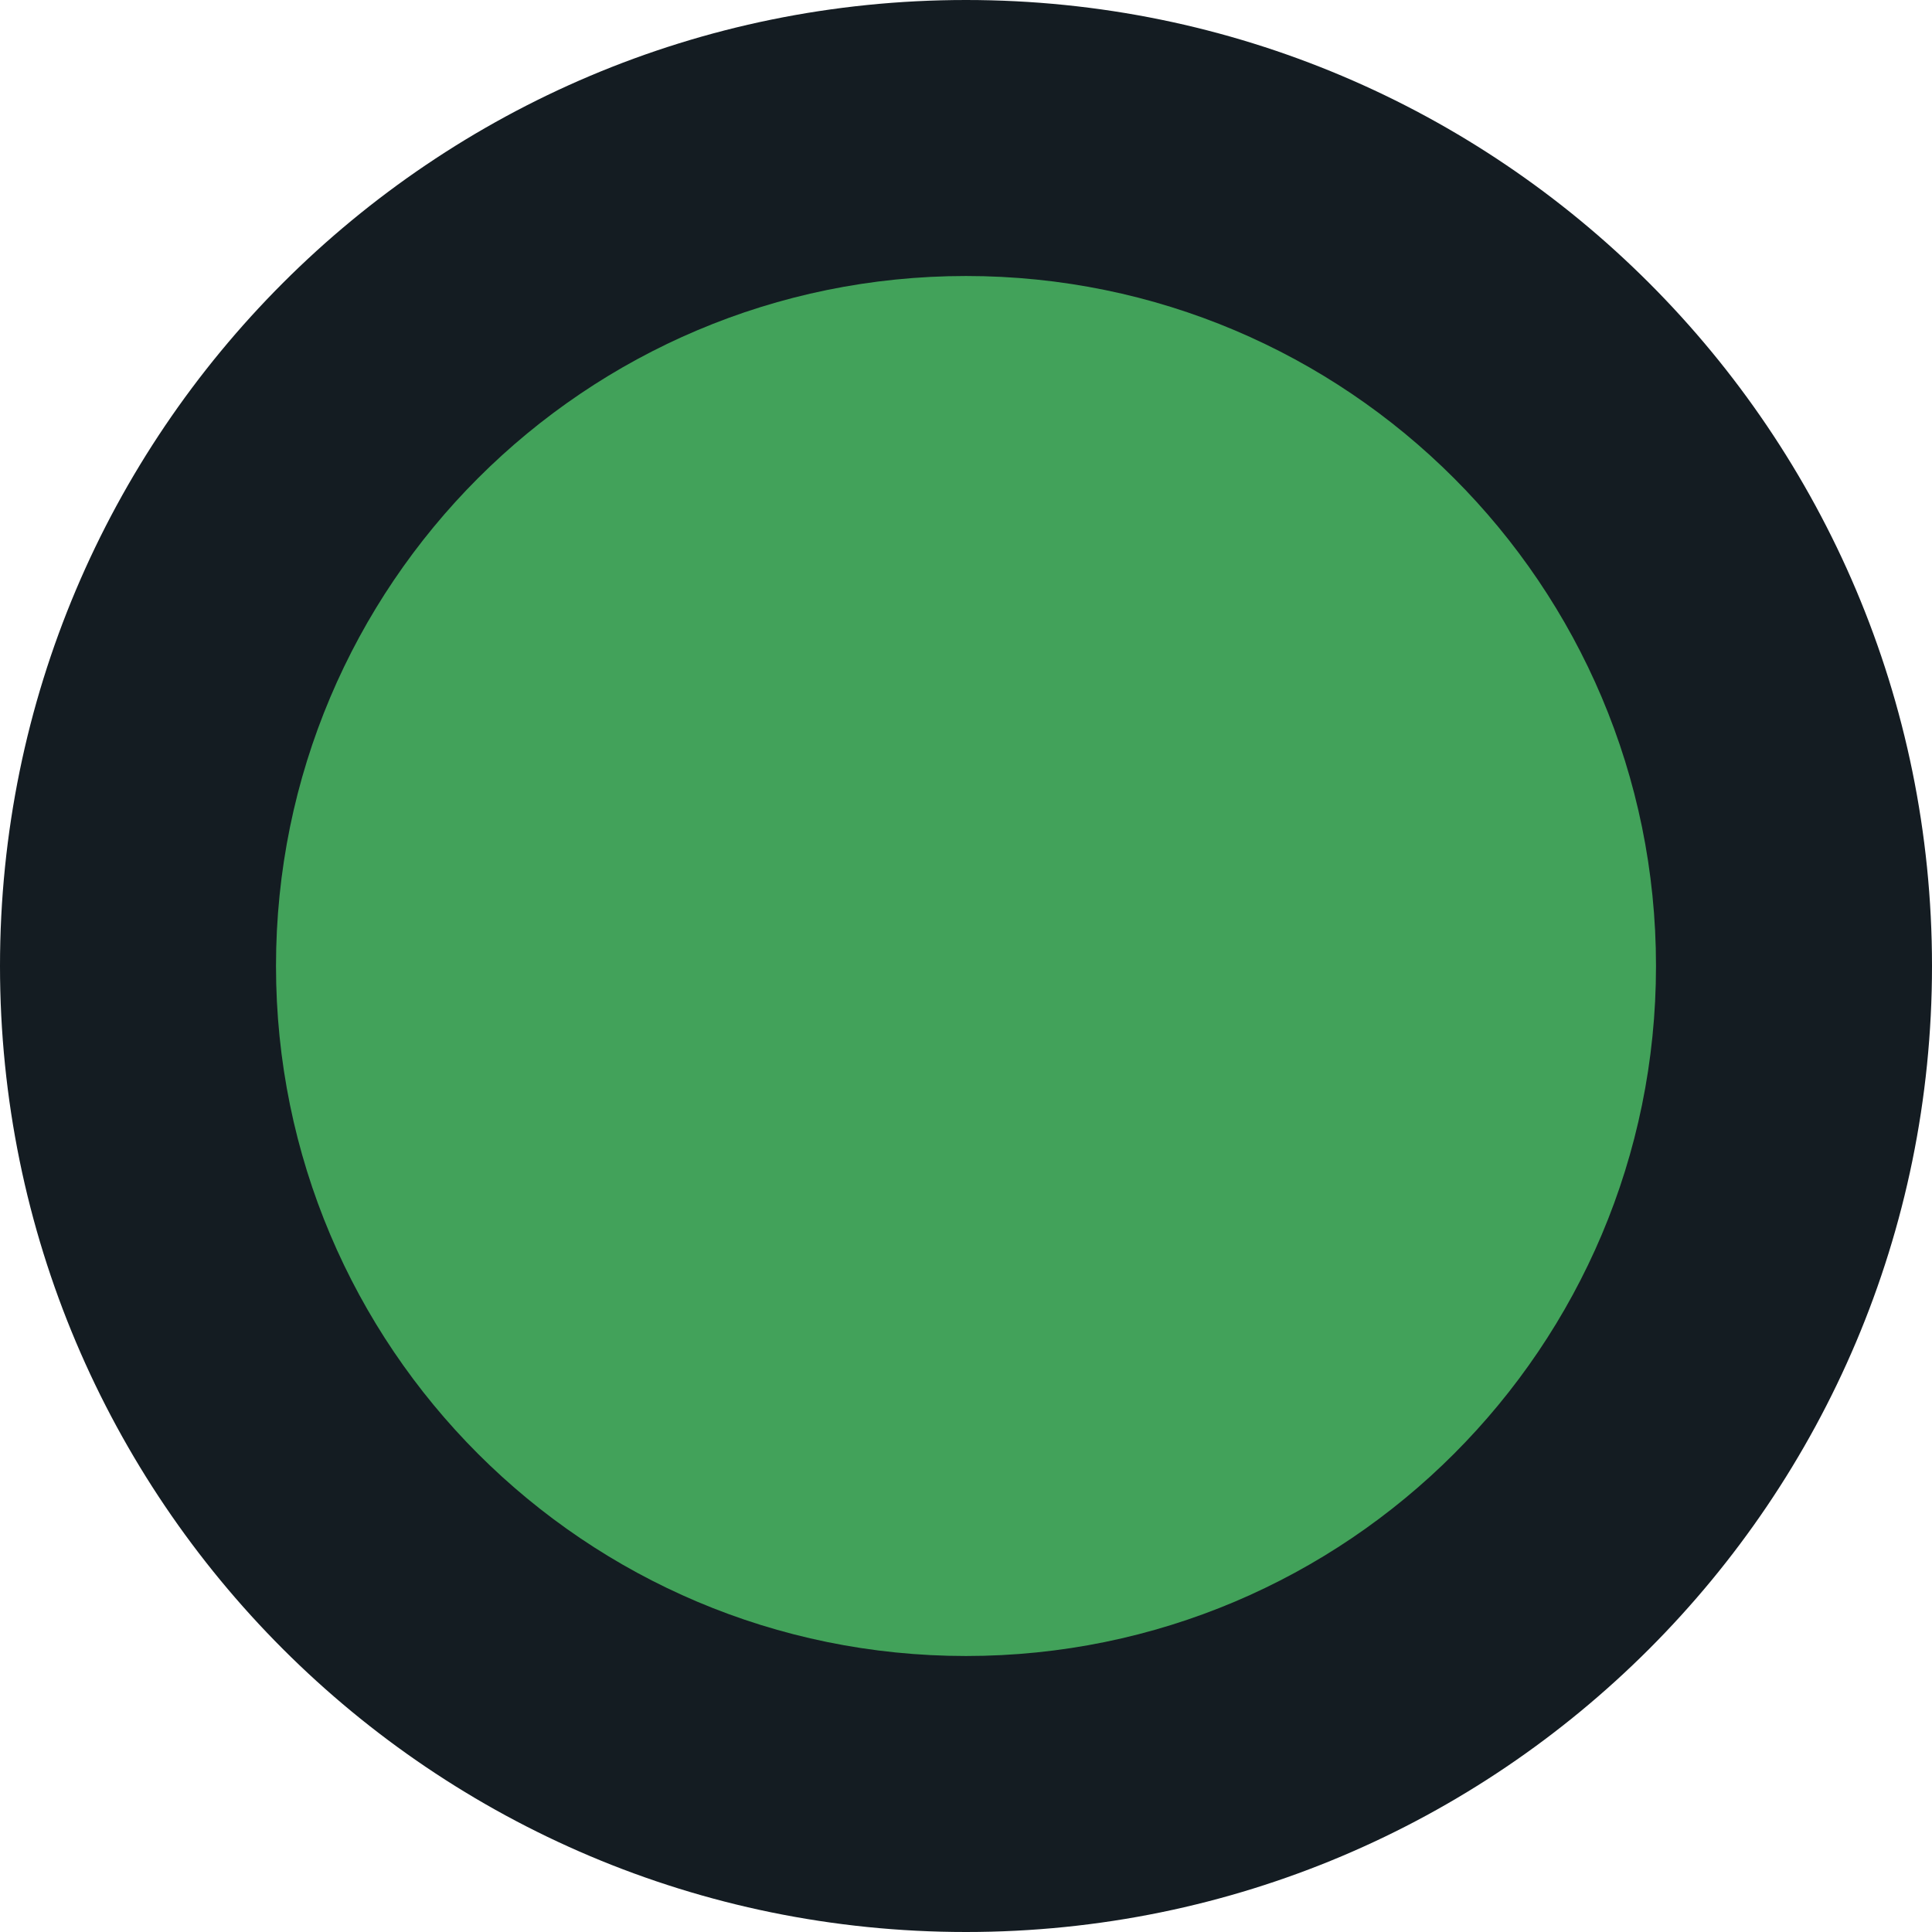
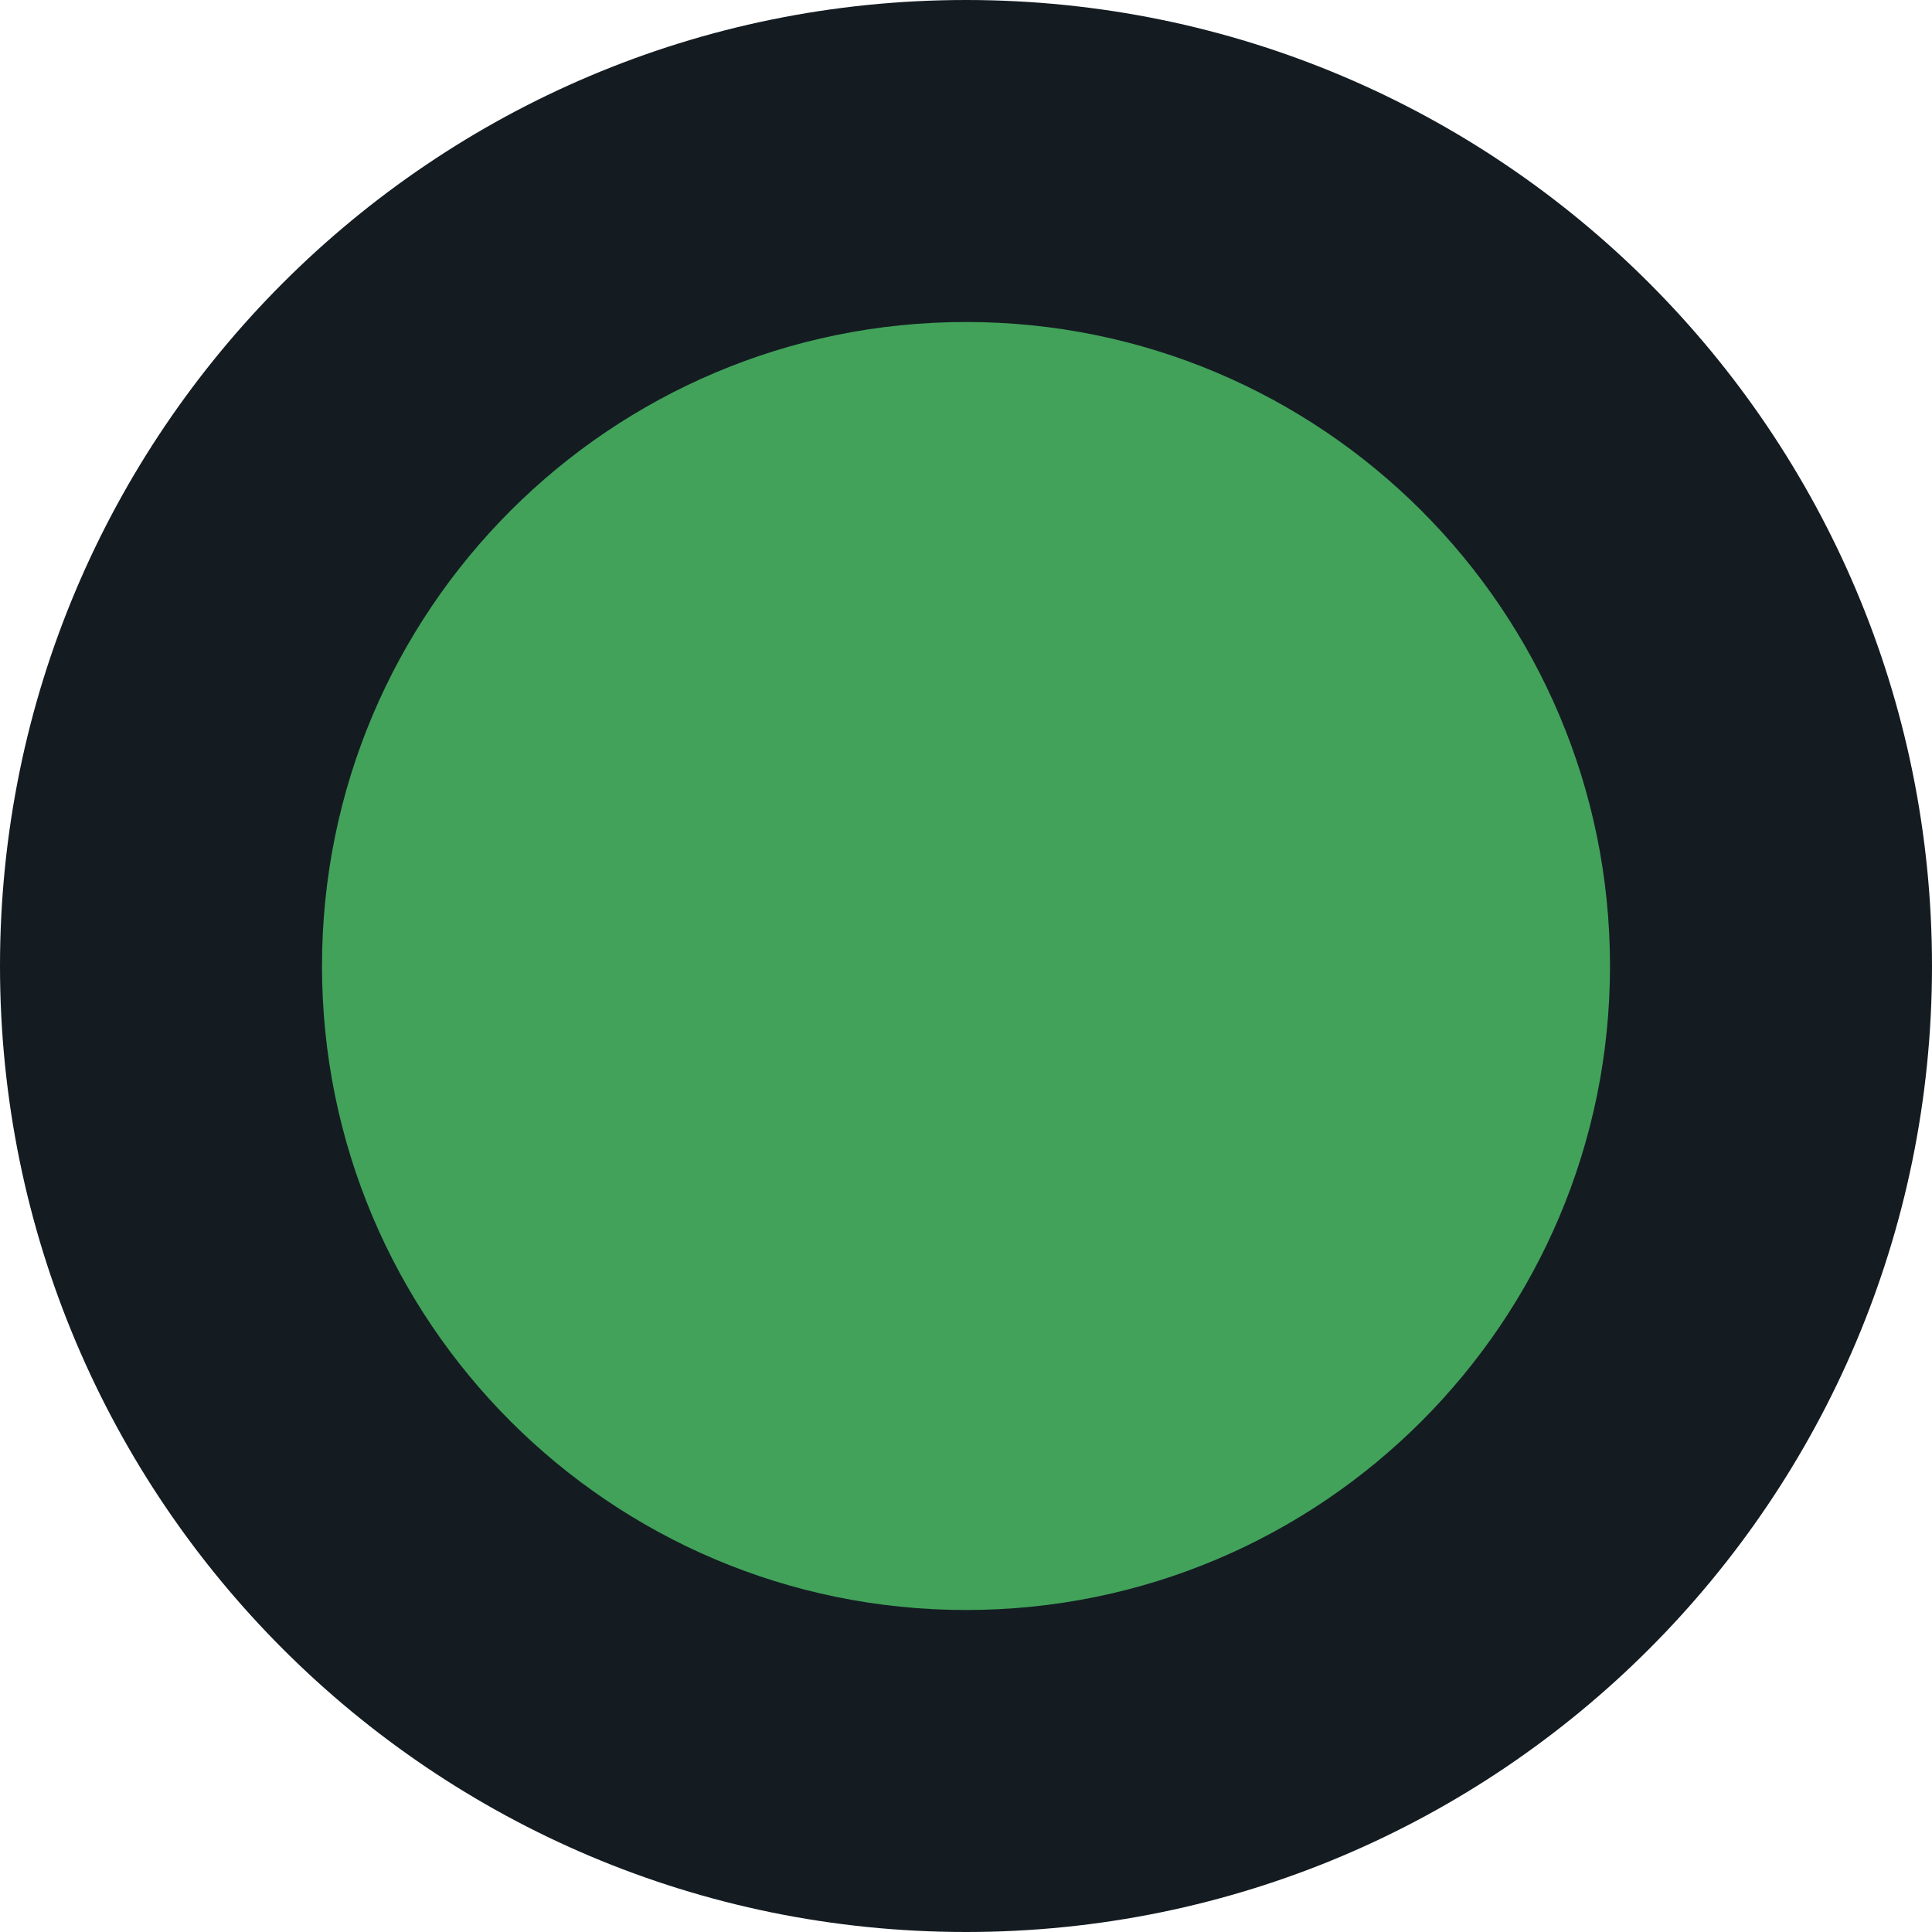
- <svg xmlns="http://www.w3.org/2000/svg" width="140" height="140" viewBox="0 0 140 140" fill="none">
-   <rect width="140" height="140" rx="70" fill="#141C22" />
-   <circle cx="70" cy="70" r="50" fill="#42A25A" />
+ <svg xmlns="http://www.w3.org/2000/svg" width="150" height="150" viewBox="0 0 150 150" fill="none">
+   <rect width="150" height="150" rx="75" fill="#141C22" />
+   <circle cx="75" cy="75" r="50" fill="#42A25A" />
</svg>
